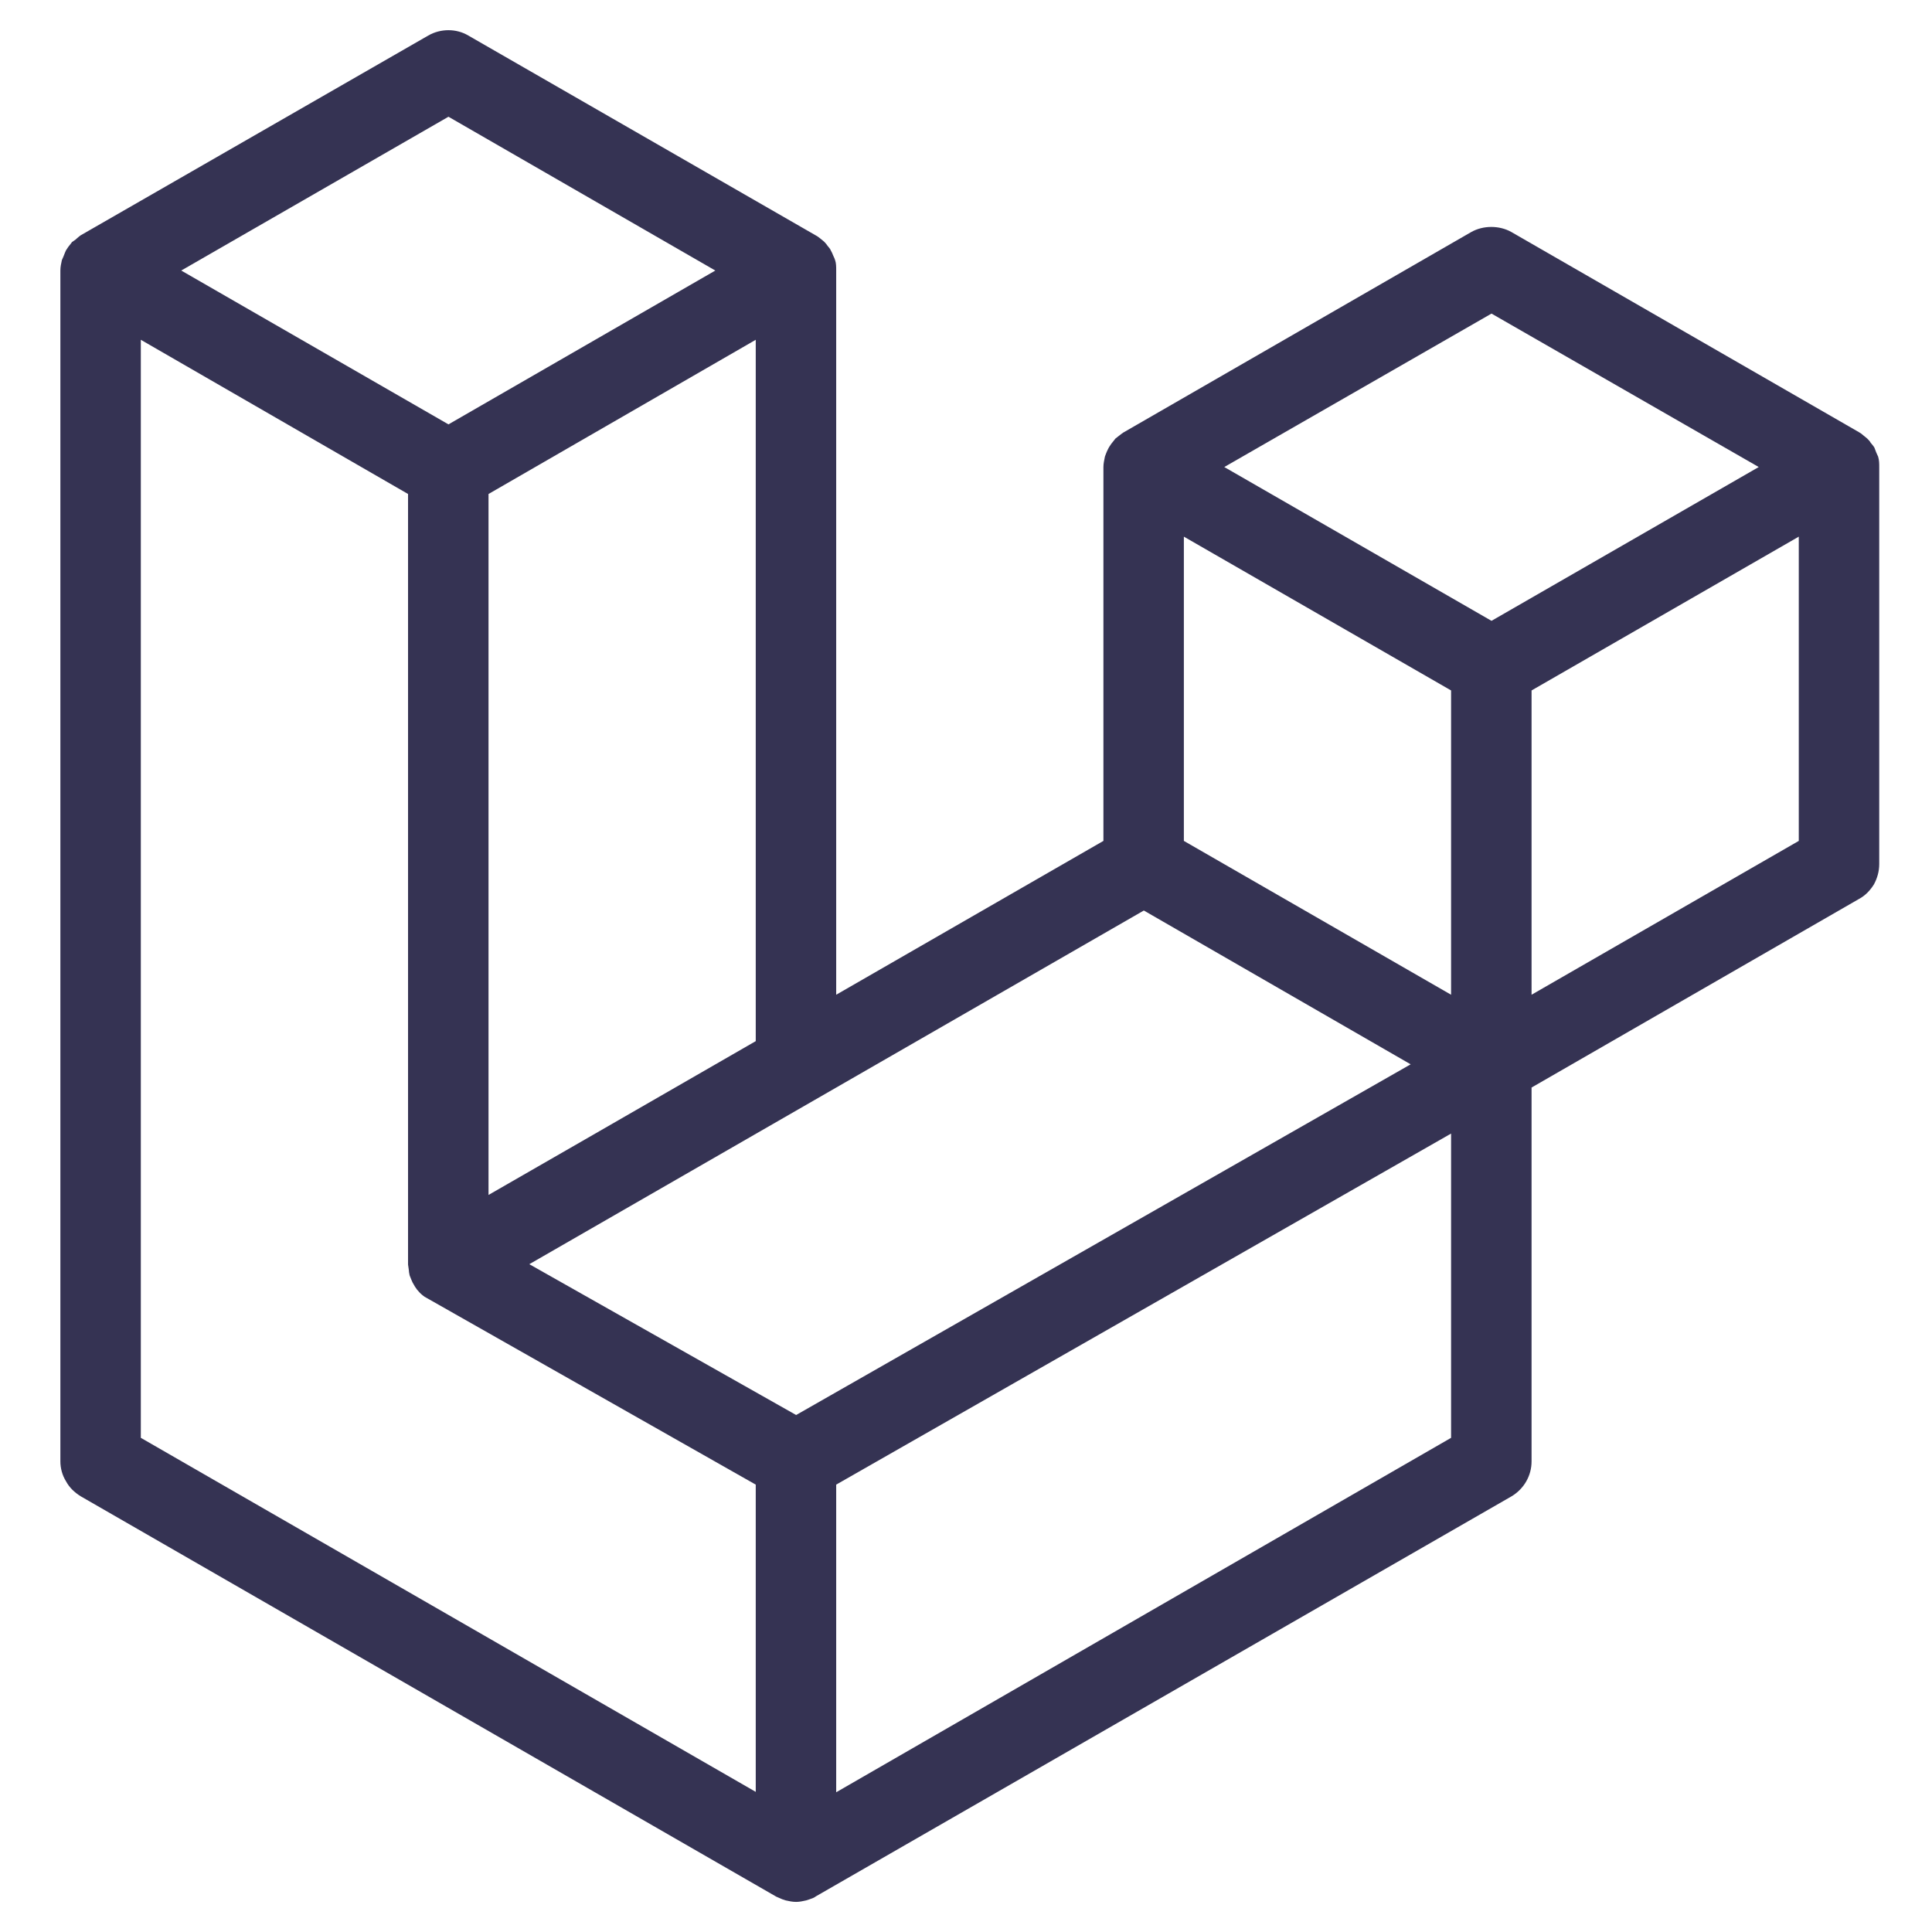
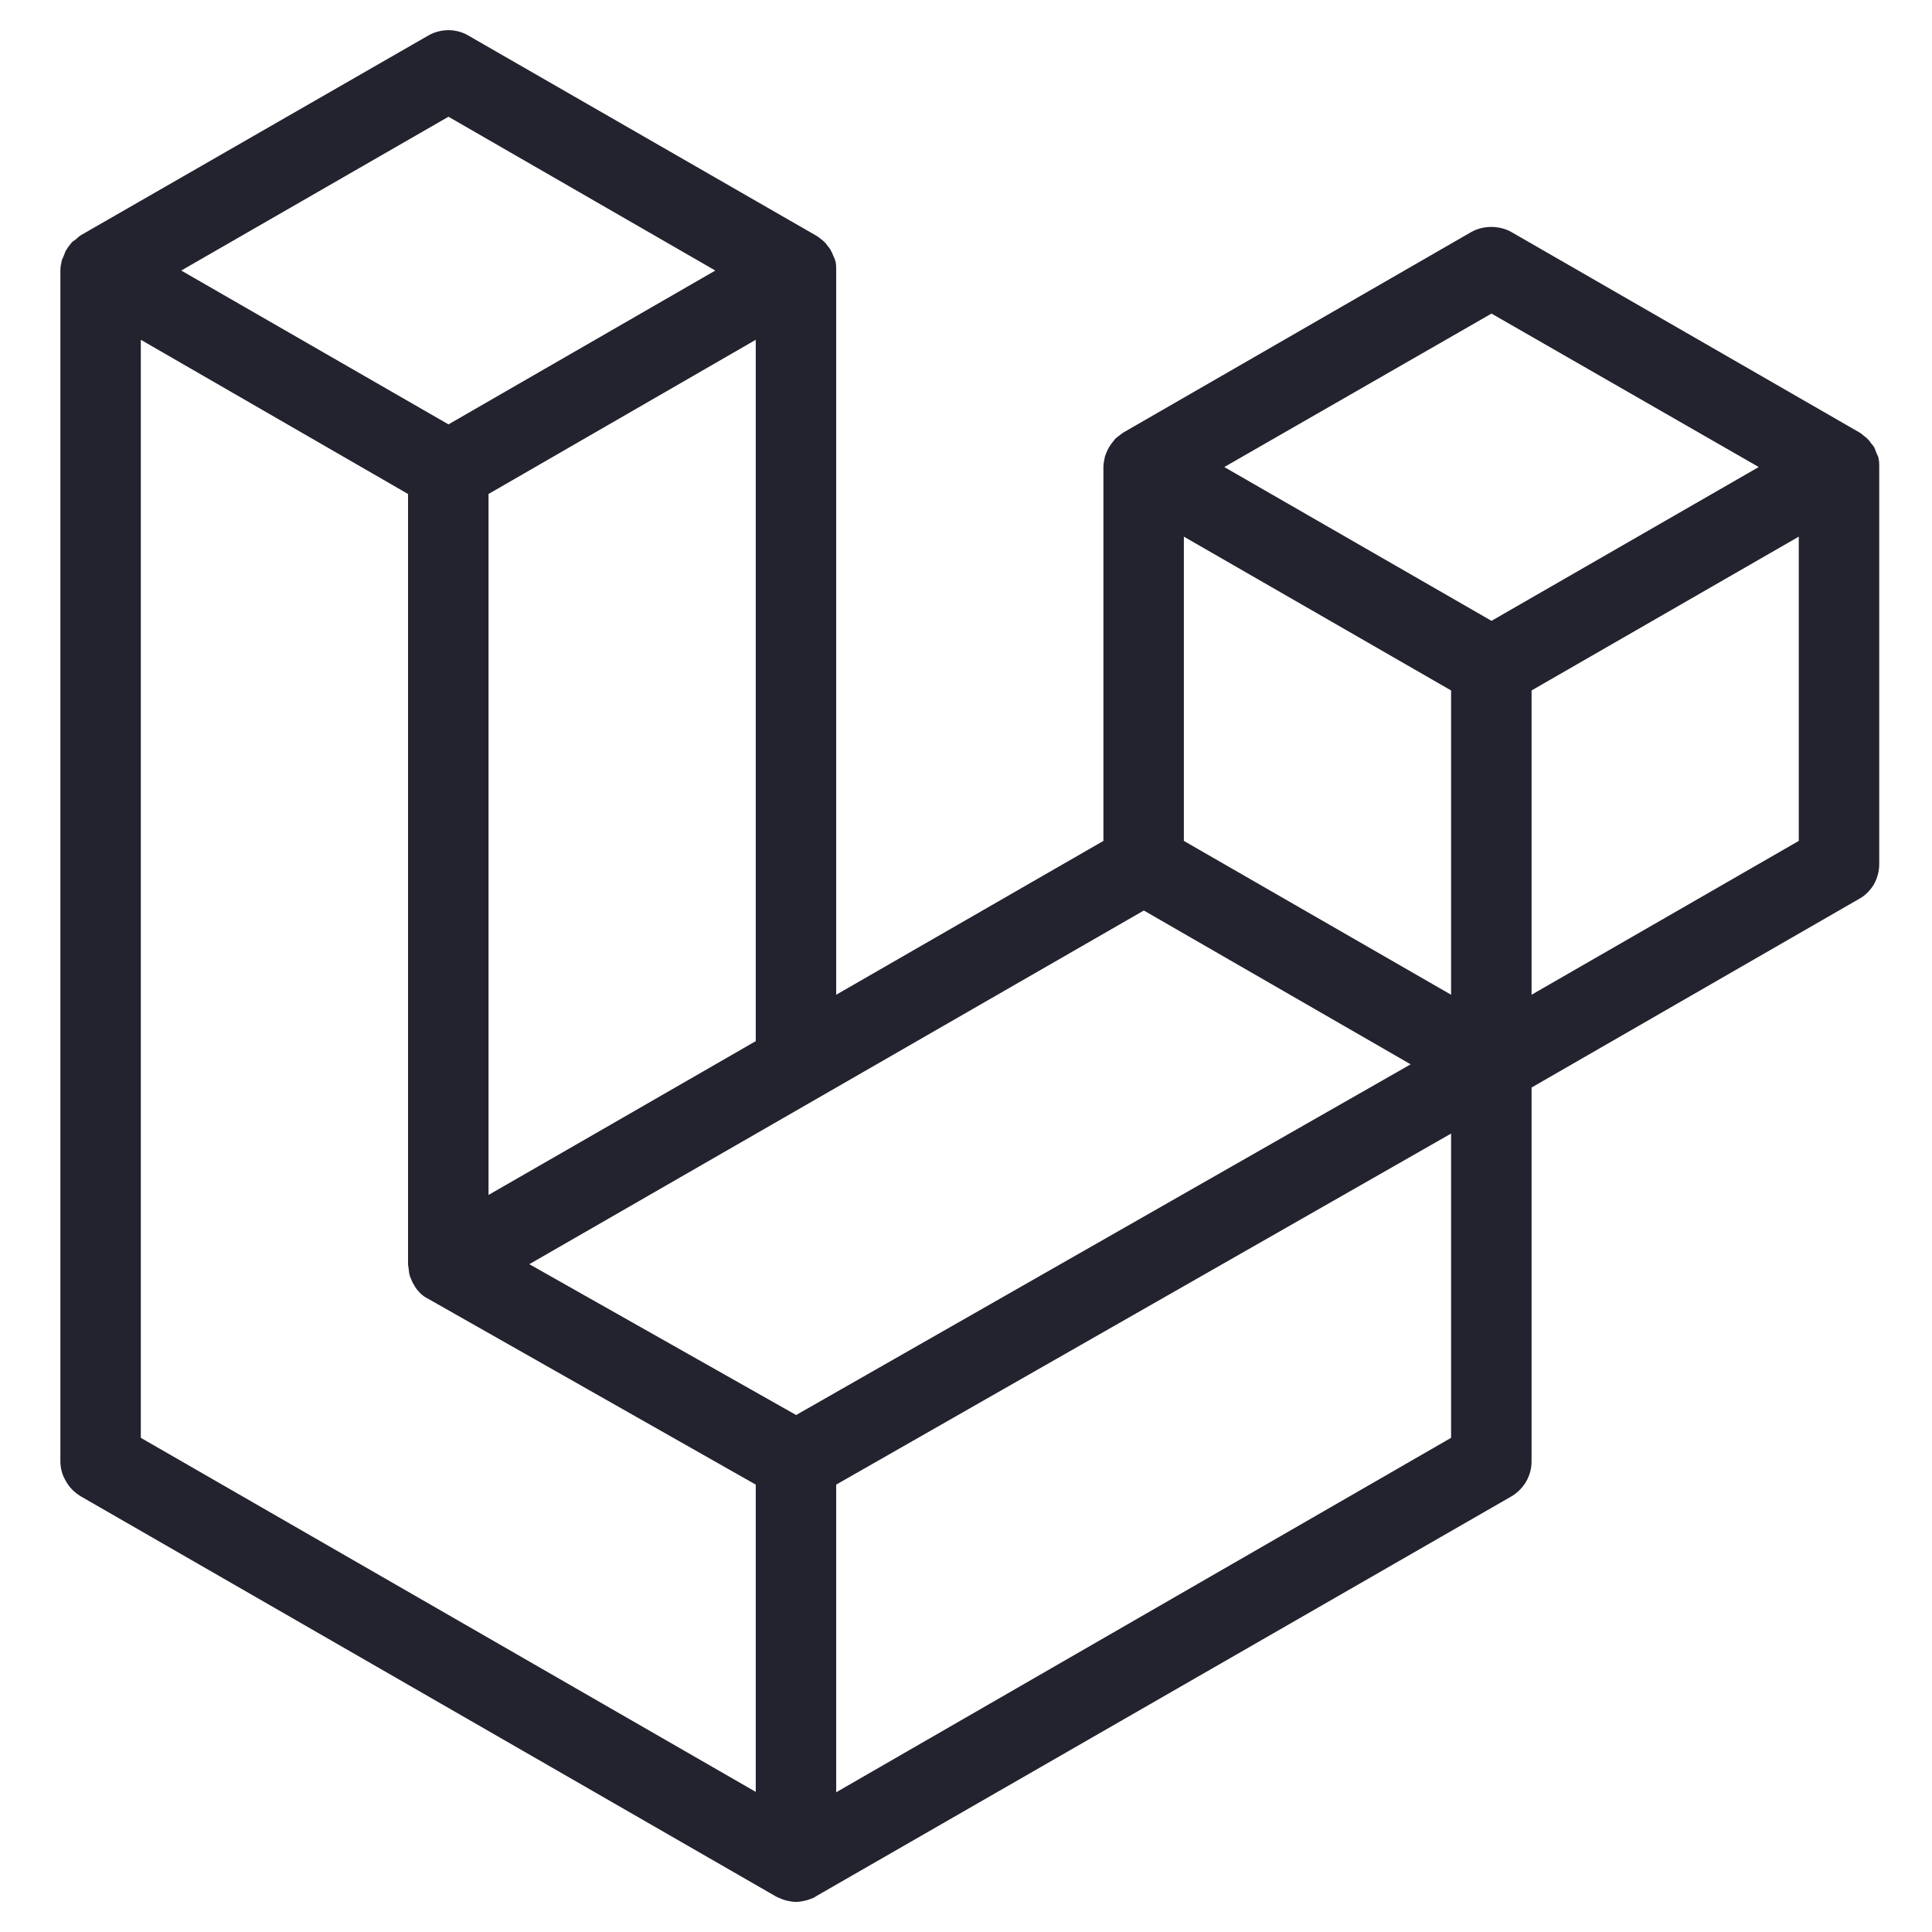
- <svg xmlns="http://www.w3.org/2000/svg" fill="#353353" width="52" height="52" viewBox="0 0 64 64">
+ <svg xmlns="http://www.w3.org/2000/svg" fill="#23232f" width="52" height="52" viewBox="0 0 64 64">
  <path d="M62.215 15.124C62.215 15.124 62.178 15.05 62.153 14.988C62.128 14.925 62.103 14.864 62.091 14.826C62.054 14.764 62.016 14.727 61.967 14.665C61.942 14.616 61.905 14.578 61.855 14.529C61.83 14.504 61.793 14.479 61.719 14.417C61.682 14.38 61.645 14.355 61.583 14.318L50.065 7.685C49.669 7.462 49.135 7.462 48.739 7.685L37.209 14.33C37.209 14.33 37.135 14.38 37.06 14.442L36.949 14.529C36.949 14.529 36.874 14.628 36.812 14.702L36.738 14.814C36.738 14.814 36.676 14.925 36.639 15.025L36.602 15.124C36.577 15.248 36.552 15.359 36.552 15.471V27.856L27.7 32.952V8.95C27.7 8.838 27.7 8.714 27.663 8.615C27.651 8.578 27.638 8.541 27.601 8.466C27.576 8.404 27.551 8.342 27.526 8.305C27.502 8.243 27.465 8.206 27.415 8.144C27.39 8.107 27.353 8.057 27.303 8.008C27.279 7.983 27.241 7.958 27.167 7.896C27.13 7.871 27.093 7.834 27.043 7.809L15.513 1.177C15.117 0.941 14.596 0.941 14.187 1.177L2.669 7.797C2.669 7.797 2.57 7.871 2.508 7.933L2.384 8.02C2.384 8.02 2.322 8.107 2.26 8.181L2.186 8.293C2.186 8.293 2.124 8.429 2.099 8.504L2.05 8.615C2.025 8.727 2 8.838 2 8.962V48.411C2 48.634 2.062 48.87 2.186 49.068C2.298 49.279 2.471 49.44 2.669 49.564L25.716 62.83C25.716 62.83 25.828 62.879 25.915 62.916L26.026 62.953C26.138 62.978 26.25 63.003 26.373 63.003C26.485 63.003 26.597 62.978 26.708 62.953L26.82 62.916C26.894 62.892 26.969 62.867 27.031 62.817L50.078 49.564C50.487 49.316 50.735 48.882 50.735 48.411V36.026L61.583 29.778C61.793 29.666 61.954 29.493 62.078 29.294C62.19 29.084 62.252 28.86 62.252 28.625V15.471C62.252 15.359 62.252 15.248 62.215 15.124ZM49.408 20.566L40.556 15.471L49.408 10.388L58.26 15.471L49.408 20.566ZM14.856 3.867L23.696 8.962L14.856 14.058L6.004 8.962L14.856 3.867ZM25.035 11.256V34.489L19.654 37.588L16.183 39.584V16.364L25.035 11.256ZM25.035 59.358L4.665 47.63V11.256L13.517 16.364V41.89C13.517 41.89 13.53 41.977 13.542 42.064C13.542 42.113 13.555 42.175 13.567 42.237C13.579 42.287 13.604 42.324 13.629 42.398C13.654 42.46 13.678 42.51 13.703 42.547C13.728 42.597 13.753 42.634 13.815 42.721L13.914 42.832C13.914 42.832 13.976 42.894 14.063 42.956L25.035 49.18V59.358ZM26.373 46.874L17.534 41.878L37.891 30.162L46.73 35.257L26.373 46.874ZM48.069 47.63L27.7 59.371V49.18L48.069 37.551V47.63ZM48.069 32.952L39.217 27.856V17.777L48.069 22.872V32.952ZM59.587 27.856L50.735 32.952V22.872L59.587 17.777V27.856Z" />
</svg>
